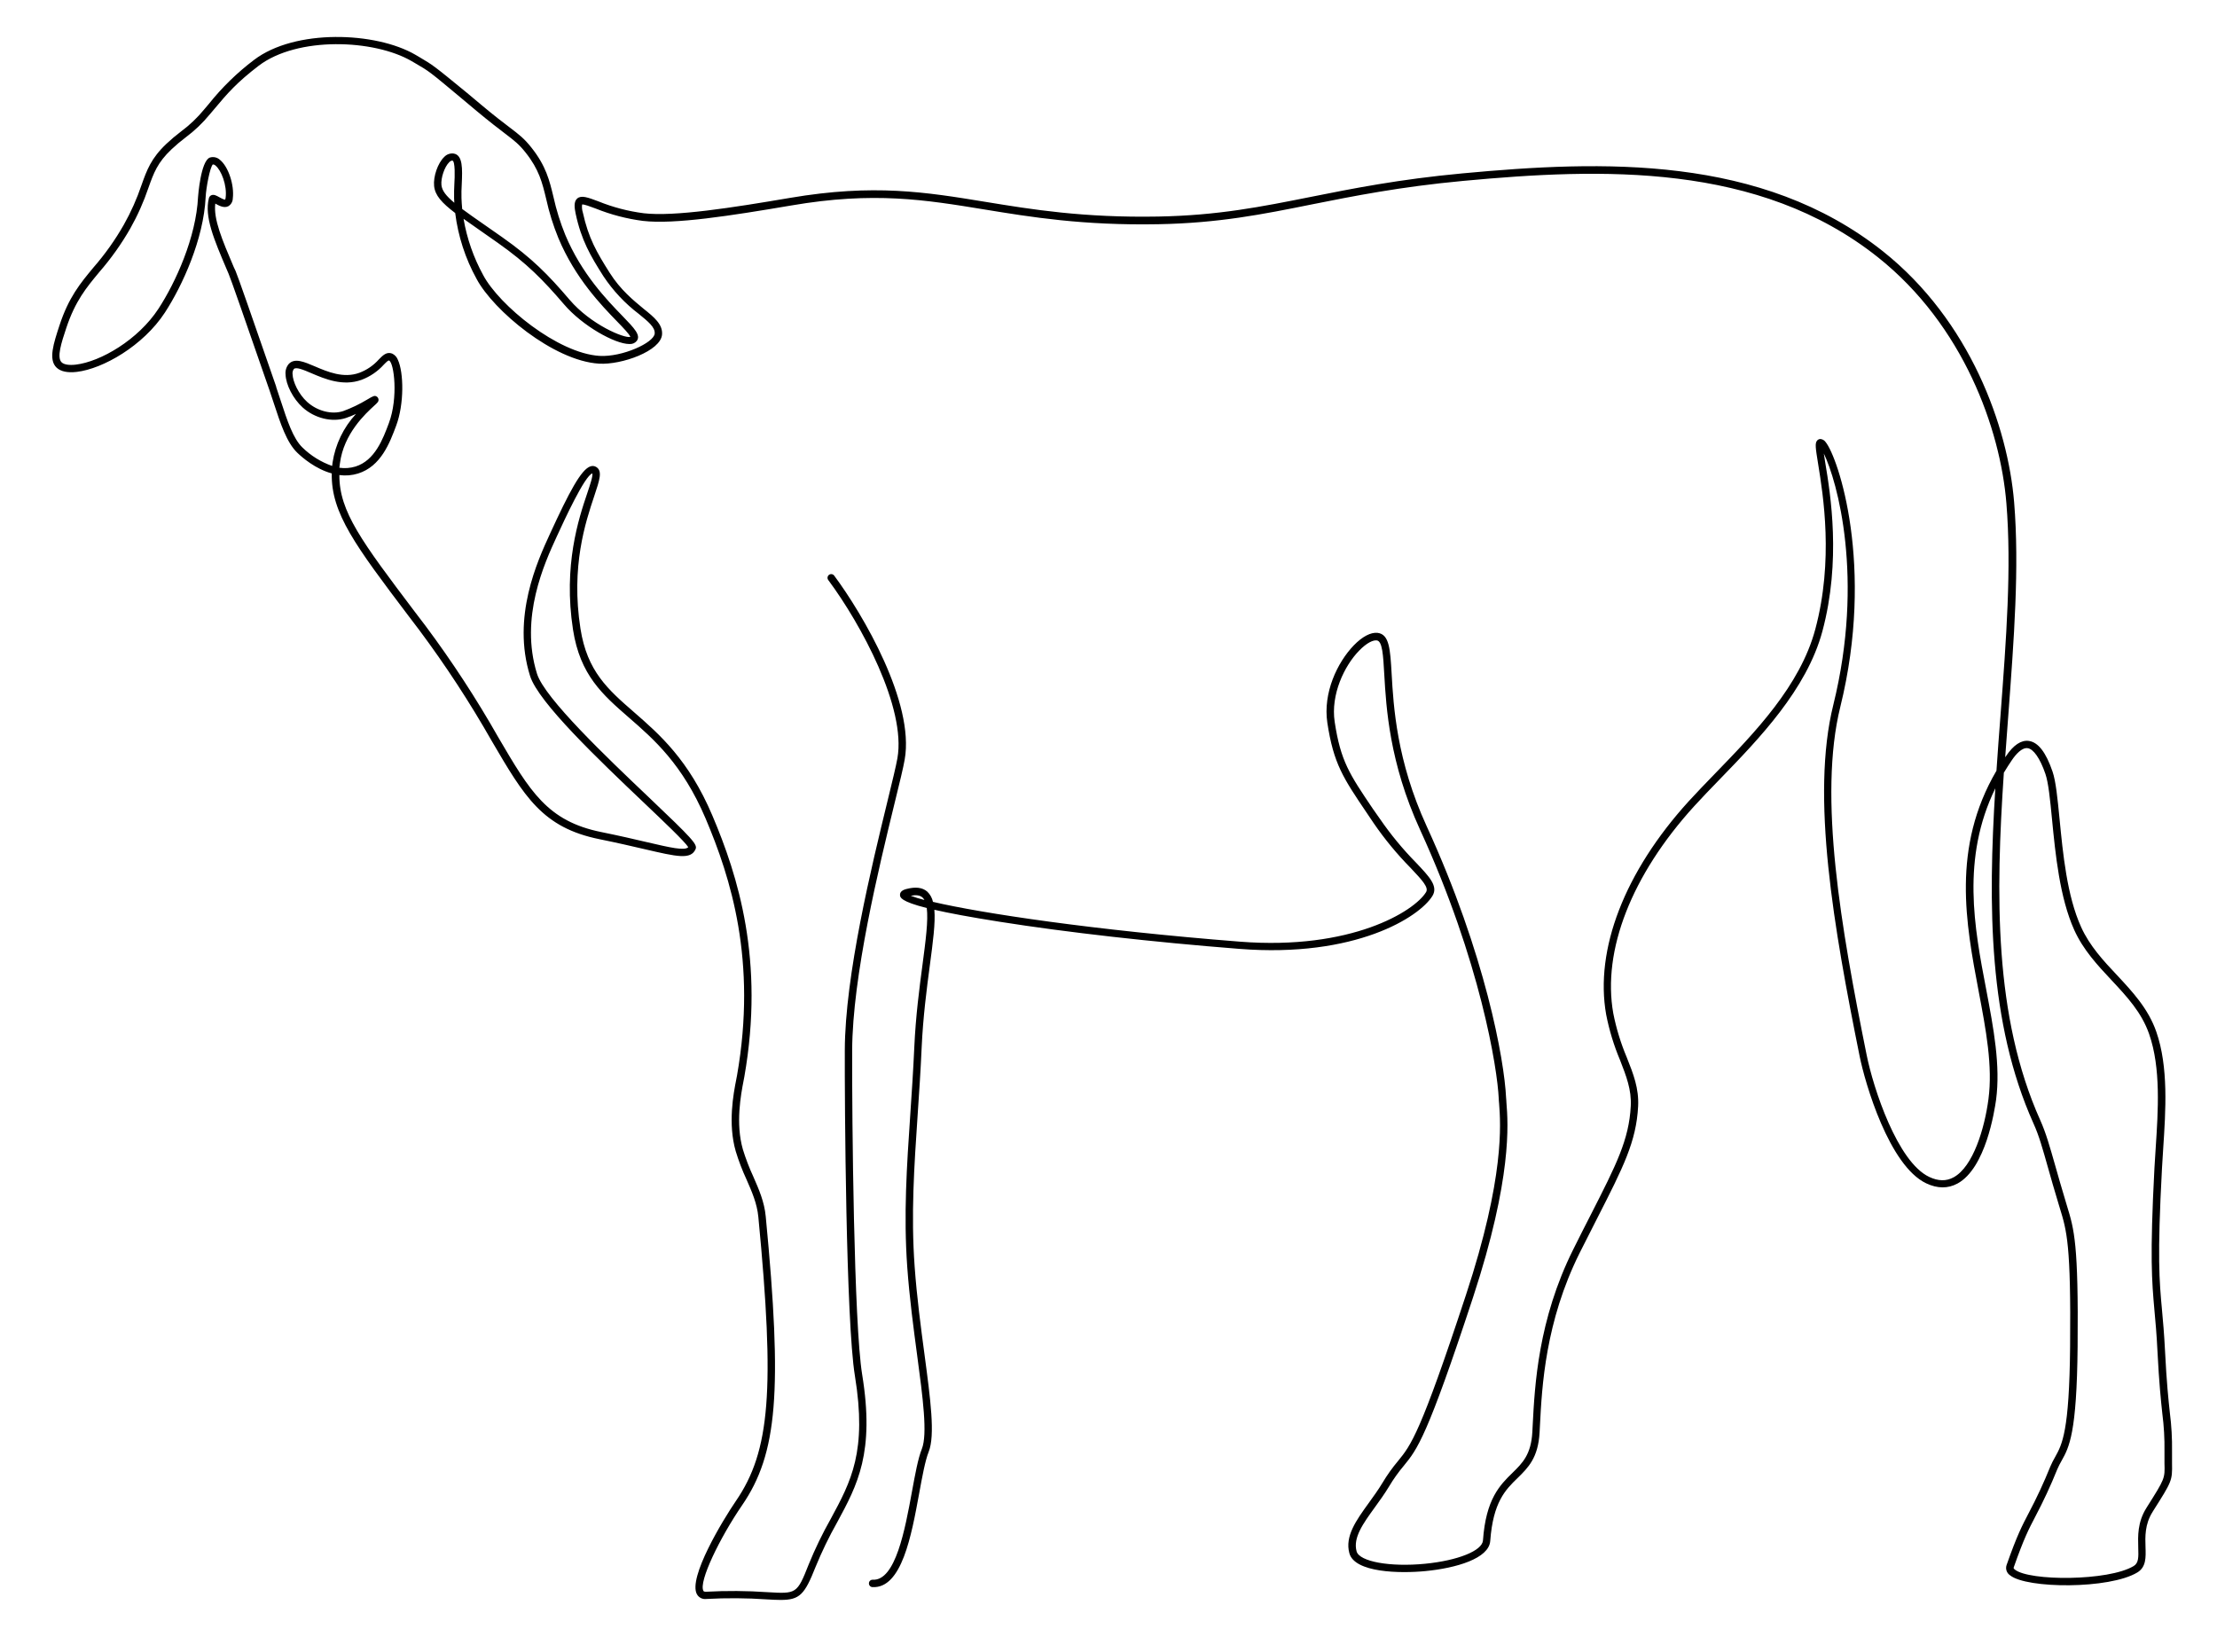
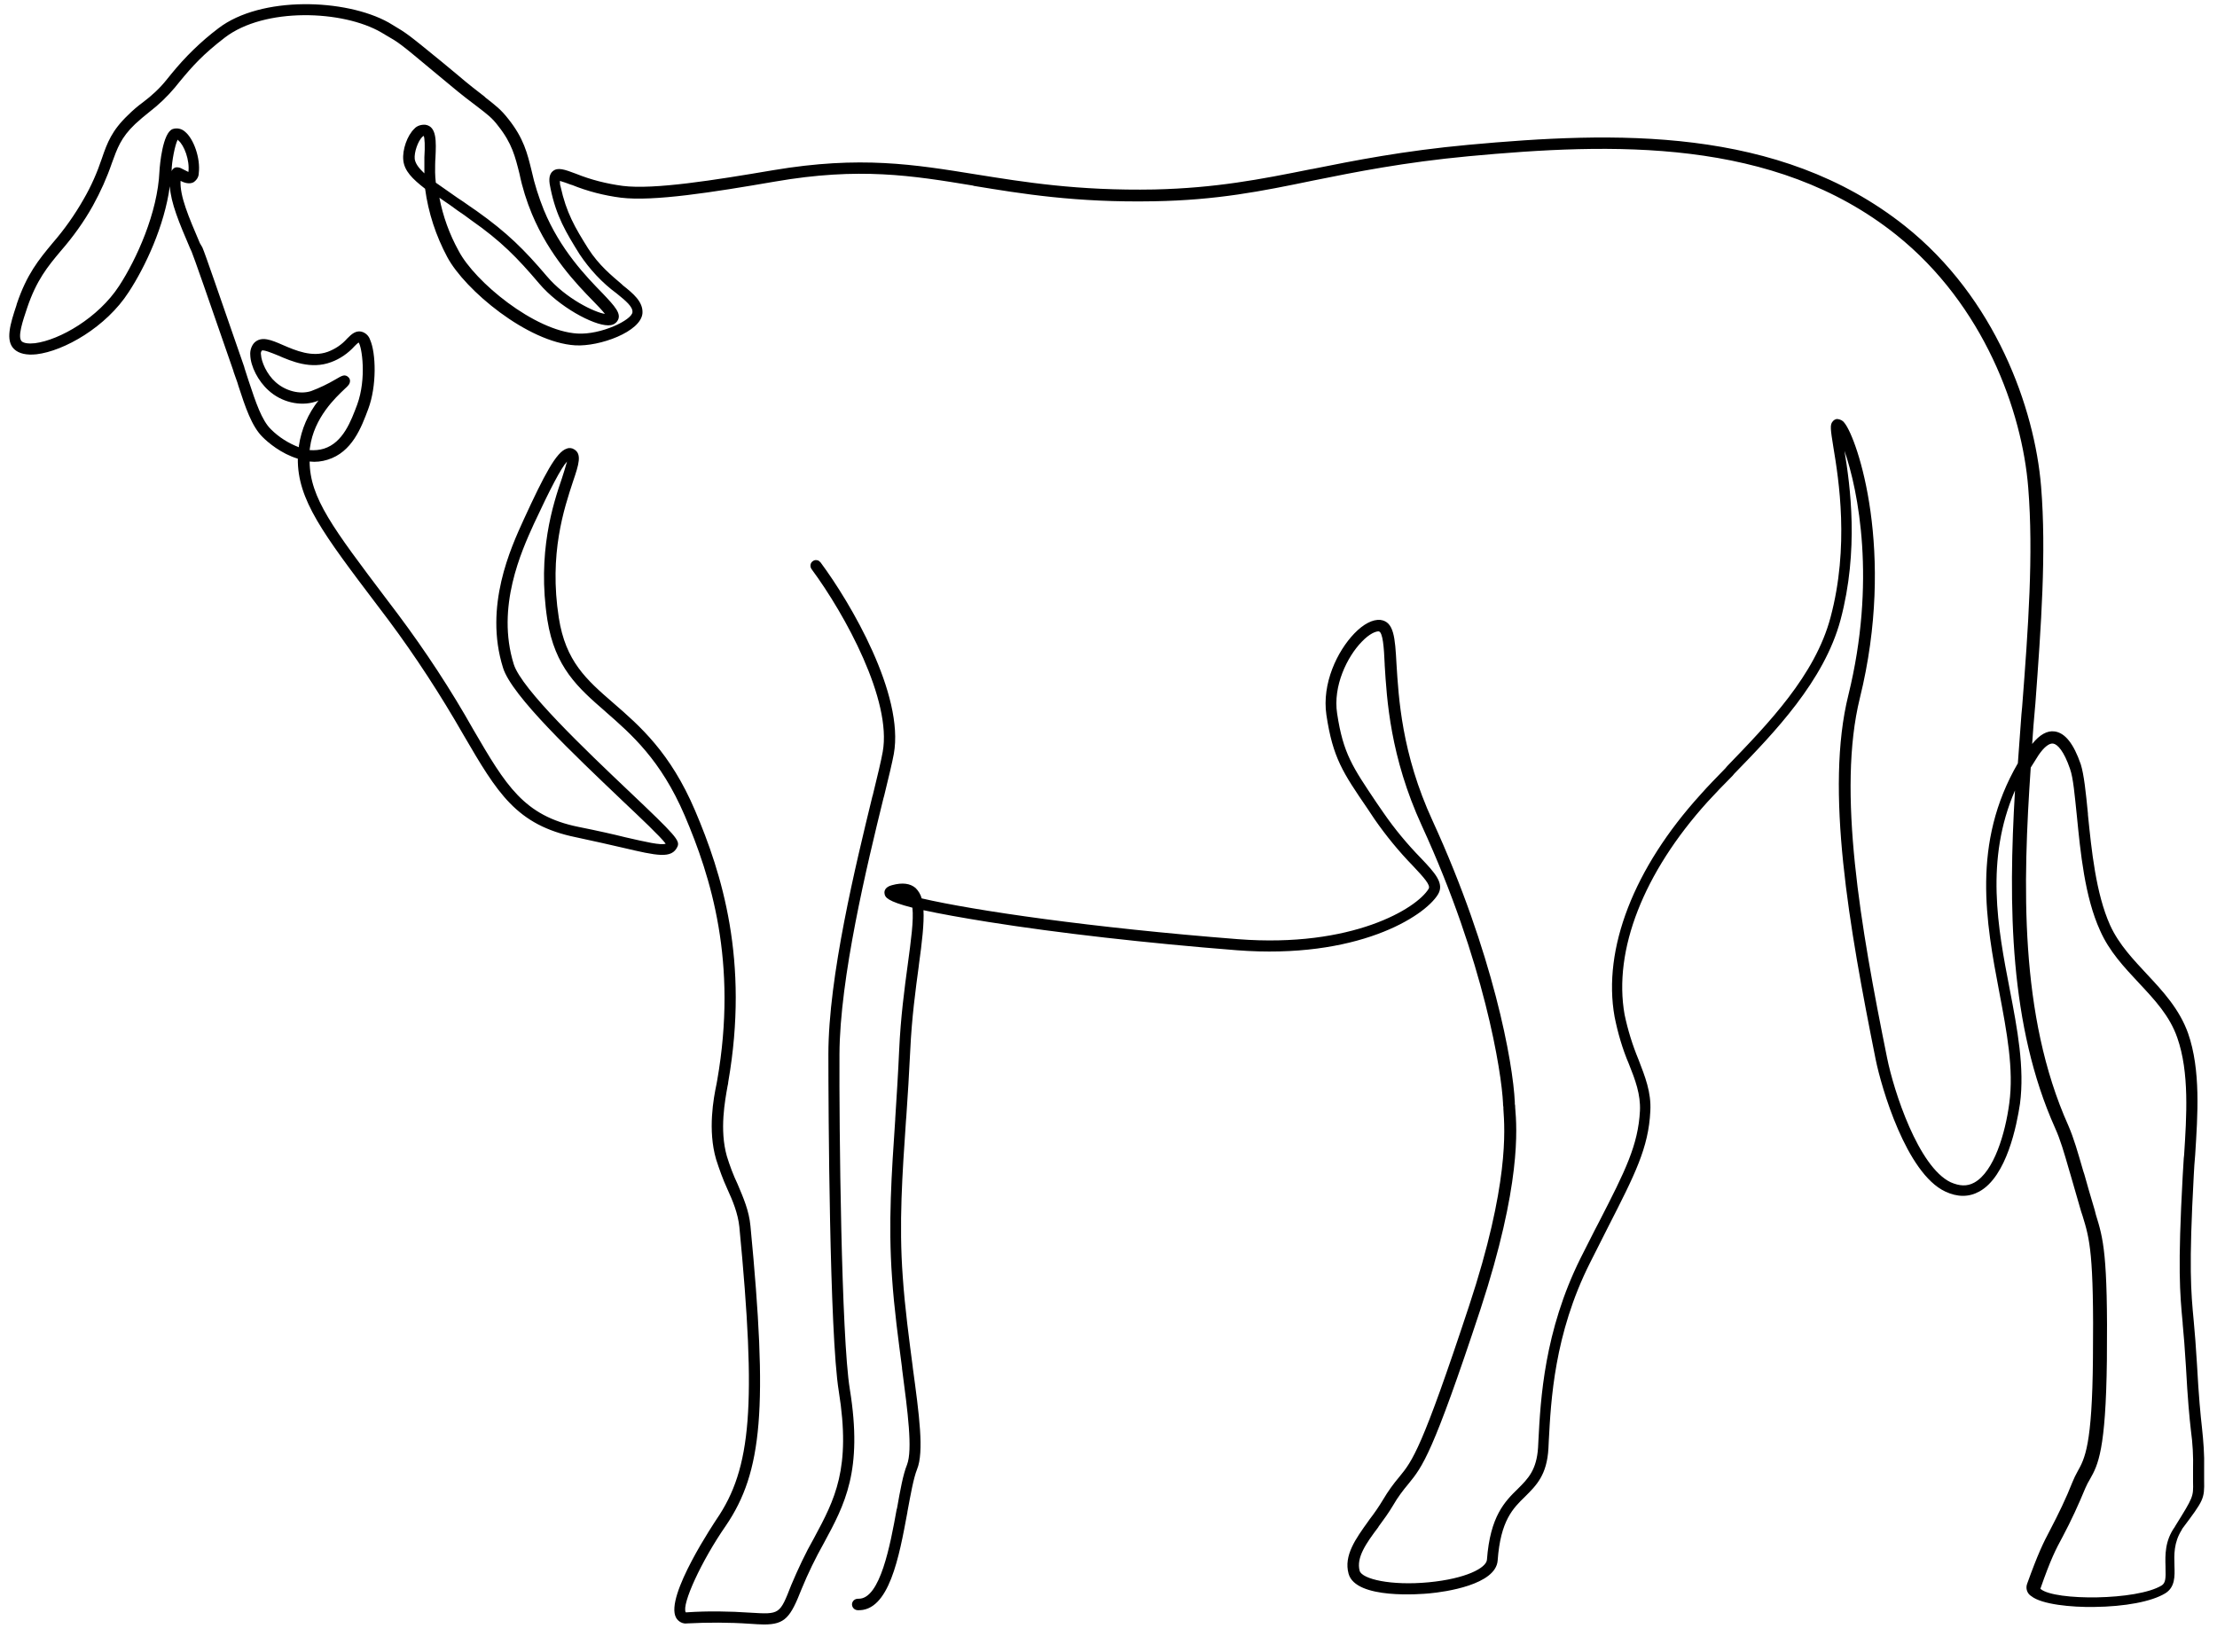
- <svg xmlns="http://www.w3.org/2000/svg" id="Layer_1" data-name="Layer 1" viewBox="0 0 779.99 581.09">
-   <path d="M764.17,514.85c0-1.12,0-2.46,0-4.15a96.15,96.15,0,0,0-.77-13.64c-.48-4.43-1.13-10.5-1.69-21.67-.31-6.2-.72-10.65-1.08-14.58-.94-10.22-1.68-18.3,0-49.68.12-2.25.27-4.6.43-7,.89-13.48,1.9-28.74-2.44-41.16-2.84-8.13-8.44-14.11-13.84-19.9-4.72-5-9.6-10.26-12.59-16.88-5-11-6.42-26-7.6-38.11-.72-7.35-1.29-13.16-2.46-16.6-2.33-6.81-5.06-10.34-8.36-10.79-2.66-.36-5.37,1.42-8,5.32l-.3.44c.34-4.87.71-9.74,1.08-14.59,2-26.87,3.95-52.25,2.07-75.12-2.2-26.67-15.46-63.87-46.11-88.28C619.66,54.4,563.66,56.42,514.54,61c-22.31,2.07-38.79,5.36-53.34,8.27-17.54,3.5-32.68,6.53-53.68,6.92-26.31.48-44.59-2.51-60.72-5.15-21.09-3.46-39.31-6.44-68.89-1.41-20.11,3.42-40.64,6.66-51.43,5.4a64.16,64.16,0,0,1-16-4.2c-3.7-1.38-5.93-2.22-7.39-1-1.28,1.11-1,3.23-.56,5.36,2,9.36,5.2,14.8,9.77,22a54.53,54.53,0,0,0,12.48,13.29c3.31,2.7,5.7,4.65,5.56,6.85-.21,3.27-11.47,8.36-19.41,7.89-14.73-.91-35.31-17.83-40.92-28.4a63.36,63.36,0,0,1-6.92-19.83c1.73,1.25,3.71,2.62,5.93,4.17,1.86,1.3,3.91,2.72,6.14,4.3,10.27,7.25,15.88,13,23.24,21.58,6.52,7.66,18,14,23,14h.18a2.94,2.94,0,0,0,2.43-1.07c1.53-2-.79-4.43-5-8.78-5.39-5.55-14.41-14.84-20.13-28.55a81.94,81.94,0,0,1-4.15-13.3c-1.41-5.88-2.63-10.95-7.77-17.42-2.51-3.17-4.25-4.5-7.72-7.14-2.23-1.7-5.28-4-9.84-7.83l-5-4.19C152.48,23,152.48,23,147.4,20l-1.25-.73c-14-8.14-42.37-9.15-56.75,1.79A88.81,88.81,0,0,0,73.48,36.56l-1.62,1.91a45.36,45.36,0,0,1-8.17,7.79,63,63,0,0,0-5.12,4.32c-5.43,5.13-6.9,9.26-8.77,14.5a81.37,81.37,0,0,1-6.24,14,92.48,92.48,0,0,1-10.65,15c-4.69,5.64-8.74,10.52-12,20.45-2,6.15-4,12-1,14.82,1.43,1.36,3.88,1.88,7.09,1.5,9.25-1.09,23.36-9.18,31-20.85,6.17-9.48,13.64-25.81,14.35-40.63.16-3.34,1.5-10.44,2.52-11.51a1.33,1.33,0,0,1,.93.38c2.06,1.64,4.12,7,3.59,11.28a2.38,2.38,0,0,1-.17.7c-.39.1-1.62-.58-2.15-.88-1-.57-1.86-1-2.71-.65a1.53,1.53,0,0,0-.87,1.06C71.87,76.24,75.22,84.12,79.86,95l.57,1.33c.91,2.15,5.37,15,14.25,40.61l.06.15c.56,1.64,1.1,3.29,1.64,4.92,2.3,7,4.48,13.69,8.21,17.28,1.71,1.65,6.35,5.7,12.13,7.28-.26,14,8.35,25.45,27,50.13l3.8,5a376,376,0,0,1,25.48,39c11.51,19.67,17.85,30.5,37.92,34.57,6.35,1.29,11.59,2.51,15.8,3.49,11.55,2.69,16.33,3.8,18,0,.71-1.65-1-3.54-16.54-18.32-14.55-13.83-36.54-34.73-39.25-43.39-6.17-19.76,2.66-38.94,6.9-48.16,2.72-5.92,9.87-21.47,12.56-22.33.28.85-.82,4.13-1.79,7-3,8.88-8.5,25.42-5,48,2.49,16,10.43,22.87,19.62,30.88,8.85,7.69,18.87,16.42,27,35.48,8.88,20.92,18.16,50.11,11.08,90.48-.07.38-.16.84-.26,1.36-1,5.06-3,15.59-.19,25.31a76.27,76.27,0,0,0,3.79,9.92c1.91,4.35,3.71,8.45,4.16,13.18,5.86,60.89,4.16,82.37-7.89,99.94-4.58,6.69-16.94,27.08-13.7,32.85a3.28,3.28,0,0,0,3.26,1.63,172.28,172.28,0,0,1,21.36.15c1.87.11,3.45.19,4.83.19,6.71,0,8.44-1.91,12.27-11.61a139.7,139.7,0,0,1,7.6-15.69c7.13-13.17,13.28-24.54,8.8-52-2.91-17.81-3.6-89.84-3.52-114.06.09-26.12,9.42-64.41,15-87.28,1.67-6.82,3-12.21,3.48-15.05,3.55-20-14.67-51.09-24.81-64.72a1.3,1.3,0,0,0-2.08,1.56c11.5,15.47,27.48,44.94,24.33,62.7-.49,2.77-1.79,8.12-3.44,14.89-5.6,23-15,61.47-15.07,87.9-.06,18,.39,95.12,3.55,114.48,4.34,26.62-1.33,37.11-8.51,50.38a139.89,139.89,0,0,0-7.74,16c-4.1,10.39-4.3,10.37-14.52,9.77a175.07,175.07,0,0,0-21.66-.15c-.66,0-.79-.18-.86-.3-1.79-3.19,5.84-18.8,13.59-30.11,12.47-18.18,14.26-40,8.33-101.66-.49-5.14-2.37-9.43-4.37-14a76.43,76.43,0,0,1-3.68-9.6c-2.61-9.12-.68-19.24.25-24.1.11-.54.2-1,.27-1.4,7.2-41-2.23-70.7-11.25-91.95-8.32-19.61-18.58-28.54-27.64-36.43s-16.42-14.29-18.76-29.31c-3.42-21.91,1.77-37.45,4.88-46.74,1.88-5.64,2.92-8.75.67-10.14a2.35,2.35,0,0,0-2-.23c-3.28,1-7.55,9.11-14.28,23.75-4.38,9.51-13.49,29.31-7,50,2.91,9.3,24.31,29.64,39.94,44.5,7.11,6.76,14.45,13.73,15.72,15.74-1.27,1.33-6.23.18-14.77-1.81-4.22-1-9.48-2.21-15.87-3.51-18.93-3.84-25.06-14.31-36.2-33.33a376.12,376.12,0,0,0-25.64-39.27l-3.81-5c-18.52-24.54-26.53-35.15-26.46-48a15.28,15.28,0,0,0,6.56-.54c8.07-2.51,11.17-10.81,13.43-16.86,2.84-7.59,2.66-18.67.61-23.12a4,4,0,0,0-2.06-2.24c-1.93-.71-3.25.64-4.65,2.07a17.33,17.33,0,0,1-6.84,4.7c-5.59,2.06-11.2-.34-15.72-2.27-3.78-1.61-7-3-9.09-.89a4.93,4.93,0,0,0-1.18,3.7c.12,3.7,2.65,8.59,6,11.64,4.23,3.83,10.33,5.33,15.18,3.75a33,33,0,0,0,3.6-1.45A32.46,32.46,0,0,0,117,162.75c-.05.4-.1.79-.14,1.19a28.35,28.35,0,0,1-10.47-6.5c-3.27-3.15-5.35-9.5-7.55-16.22-.54-1.64-1.08-3.31-1.66-5l0-.15c-8.9-25.66-13.37-38.55-14.32-40.78L82.25,94c-4.12-9.69-7.18-16.88-6.51-22.37h0c1.3.72,3.07,1.7,4.58.93a3.23,3.23,0,0,0,1.58-2.71c.6-4.76-1.57-11.26-4.55-13.64a3.62,3.62,0,0,0-3.52-.77c-3.23,1.18-4.14,13.69-4.15,13.82C69,83.57,61.77,99.39,55.77,108.6c-7.18,11-20.43,18.67-29.08,19.69-2.35.28-4.17,0-5-.8-1.81-1.72-.06-7,1.64-12.12,3.15-9.47,7.06-14.17,11.58-19.61A96,96,0,0,0,45.83,80.4,84.12,84.12,0,0,0,52.25,66c1.82-5.1,3.13-8.78,8.11-13.48a59.7,59.7,0,0,1,4.92-4.15,48.3,48.3,0,0,0,8.56-8.17l1.62-1.91C80,32.85,83.35,29,91,23.14c13.61-10.36,40.59-9.35,53.86-1.61l1.25.73c4.89,2.83,4.89,2.83,16.58,12.6l5,4.19c4.61,3.84,7.69,6.19,9.94,7.9,3.39,2.59,4.94,3.77,7.26,6.69,4.78,6,5.88,10.6,7.28,16.4a82.6,82.6,0,0,0,4.27,13.7c5.92,14.16,15.15,23.68,20.66,29.36,2.05,2.11,4.34,4.48,4.68,5.43-2.15.6-13.91-4.3-21.42-13.1s-13.21-14.61-23.71-22c-2.24-1.58-4.29-3-6.15-4.3-3.15-2.19-5.76-4-7.89-5.6-.13-1.4-.21-2.69-.25-3.84-.05-1.53,0-3.32.1-5,.22-5.22.44-10.15-2.86-10.67a3.86,3.86,0,0,0-3.33,1.22c-2.24,2.13-3.89,6.9-3.54,10.22s2.67,5.87,7.42,9.5a64.57,64.57,0,0,0,7.55,23.22c5.87,11,27,28.79,43.06,29.77,7.87.48,21.79-4.43,22.17-10.32.22-3.53-2.75-6-6.51-9-3.61-3-8.1-6.61-11.93-12.66-4.56-7.21-7.47-12.23-9.43-21.19a6.47,6.47,0,0,1-.26-2.83c.66-.12,2.83.7,4.76,1.42a67.79,67.79,0,0,0,16.62,4.35c11.13,1.3,31-1.83,52.17-5.42,29.15-5,47.17-2,68,1.4,16.24,2.66,34.65,5.68,61.18,5.19,21.24-.4,36.49-3.44,54.15-7,14.48-2.89,30.9-6.17,53.07-8.24,48.62-4.52,104-6.55,146,26.91,30,23.89,43,60.32,45.14,86.46,1.86,22.66-.05,47.94-2.07,74.7-.49,6.46-1,13-1.42,19.45-15.84,27.06-10.77,53.8-6.27,77.57,2.57,13.55,5,26.35,3.45,38-1.37,10.35-5.4,23.76-12.25,27.49-2.6,1.42-5.41,1.37-8.6-.14-11.17-5.29-19.65-31.18-22-42.89-9-44.61-17.09-90.82-9.27-122.49,12.22-49.51-.77-87.87-5.19-93.2a2.43,2.43,0,0,0-1.87-1.05,1.56,1.56,0,0,0-1.13.59c-.75.94-.54,2.47.39,8.2,1.78,11,5.5,33.91-1,58.15-5.33,19.91-21.28,36.35-35.34,50.85-3.29,3.4-6.4,6.6-9.21,9.69C571.6,306.7,561,334.06,565.09,357a81.37,81.37,0,0,0,4.88,16c2.18,5.59,4.07,10.43,3.77,16.15-.61,11.86-5.09,20.63-14,38.12-1.88,3.7-4,7.78-6.25,12.36-12.36,24.78-13.54,47.92-14.25,61.75l-.13,2.49c-.44,7.93-3.48,10.91-7,14.35-4.38,4.29-9.34,9.15-10.37,23.78-.26,3.62-8.83,7.07-20.37,8.2-12.3,1.21-23.11-.75-24.09-4.36-1.31-4.8,2.25-9.72,6.37-15.42,1.7-2.35,3.46-4.77,5.05-7.41a54.91,54.91,0,0,1,5.22-7.33c4.72-5.77,8.13-9.93,24.34-59.24C532.05,414.45,530.59,395.26,530,388c0-.68-.1-1.25-.12-1.73-.63-13.34-7.28-50.48-27.95-95.58-10.57-23.07-11.67-42.19-12.32-53.61-.5-8.68-.8-13.92-4.95-14.41-2.37-.27-5.37,1.3-8.4,4.43-5.76,6-10.86,16.67-9.27,27.21,2.18,14.39,5.59,19.45,13.85,31.67l2.44,3.63a116,116,0,0,0,13,15.76c4.25,4.49,6.42,6.9,5.44,8.52-4.11,6.75-26.3,20.5-65.48,17.43-51.6-4.05-90.92-10-108-14a7,7,0,0,0-2-3.6c-1.7-1.49-4.14-1.79-7.46-.9-1.88.5-2.2,1.46-2.13,2.18s.19,2.16,9.41,4.48c.56,4.34-.39,11.5-1.5,19.91-1.07,8.06-2.4,18.1-2.89,29.07-.37,8.21-.9,16.06-1.41,23.64-1.23,18.13-2.39,35.26-1.07,53.71.78,10.86,2.22,21.58,3.48,31,2,14.93,3.72,27.81,1.65,33-1.34,3.35-2.33,8.8-3.49,15.1-2.42,13.22-5.75,31.32-13.76,30.91a1.27,1.27,0,0,0-1.36,1.23,1.3,1.3,0,0,0,1.23,1.37c10.33.54,13.71-18.08,16.45-33,1.08-5.91,2.1-11.49,3.34-14.61,2.32-5.84.64-18.41-1.48-34.32-1.26-9.43-2.69-20.11-3.46-30.89-1.32-18.27-.16-35.3,1.06-53.34.51-7.6,1.05-15.47,1.41-23.7.49-10.86,1.81-20.84,2.87-28.85,1.11-8.35,2-15,1.6-19.61,5.14,1.17,12.46,2.56,22.93,4.21,23.72,3.75,53.7,7.14,84.41,9.55,40.8,3.2,63.36-11.19,67.91-18.66,2.06-3.4-1.06-6.69-5.78-11.67a114.1,114.1,0,0,1-12.71-15.42L483,284.57c-8.25-12.22-11.34-16.8-13.43-30.6-1.45-9.61,3.42-19.71,8.56-25,2.82-2.9,5-3.8,6.24-3.65,2,.23,2.26,5.15,2.65,12,.67,11.6,1.78,31,12.56,54.55,21.26,46.39,27.22,84,27.71,94.62,0,.5.07,1.09.13,1.79.53,7.09,2,25.9-11.66,67.33-16.06,48.84-19.34,52.85-23.88,58.41a57.43,57.43,0,0,0-5.44,7.63c-1.53,2.54-3.26,4.92-4.92,7.22-4.33,6-8.42,11.63-6.78,17.63,1.86,6.85,17.76,7.17,26.85,6.27,10.69-1.05,22.27-4.39,22.71-10.6,1-13.65,5.35-18,9.6-22.11,3.74-3.67,7.27-7.13,7.76-16.06l.13-2.51c.7-13.62,1.87-36.43,14-60.72,2.29-4.57,4.36-8.65,6.25-12.34,9.08-17.81,13.64-26.76,14.29-39.17.32-6.28-1.66-11.35-4-17.23a79.31,79.31,0,0,1-4.74-15.48c-3.94-22.09,6.42-48.65,28.43-72.86,2.78-3.06,5.88-6.25,9.15-9.63,13.58-14,30.48-31.42,36-52,6.63-24.78,2.86-48.05,1-59.23-.18-1.12-.36-2.26-.51-3.26C646.33,169.14,656,203.41,645,248c-8,32.19.22,78.72,9.26,123.62,1.94,9.65,10.41,38.56,23.43,44.73,3.94,1.87,7.63,1.89,11,.07,9.93-5.4,13-25.46,13.57-29.43,1.6-12.09-.86-25.09-3.47-38.85C694.6,326.35,690,302,702,277.36c-2.57,41.23-2.48,82.42,13.39,117.84,2,4.37,3.24,8.92,5.19,15.8,1,3.57,2.16,7.62,3.69,12.67l.43,1.42c2.46,8,3.94,12.89,3.61,48.66-.27,29.91-2.81,34.47-5.26,38.87a30.67,30.67,0,0,0-1.71,3.4,173.78,173.78,0,0,1-7.64,16.43c-2.27,4.34-4.07,7.76-7.74,18.21a3.11,3.11,0,0,0,1.22,3.6c5.85,4.76,35,4.92,44.78-1,3.13-1.89,3-5.31,2.88-8.92s-.29-8,2.5-12.41l.15-.25C764.15,521.16,764.28,521,764.17,514.85ZM119.59,163.07c1.32-10.54,9.11-17.61,12-20.27,1.23-1.11,1.64-1.48,1.58-2.24a1.36,1.36,0,0,0-.58-1c-.78-.52-1.28-.24-3.36,1a49.59,49.59,0,0,1-8.51,4.09c-4,1.3-9.06,0-12.63-3.21-3.12-2.83-5.08-7.2-5.16-9.79a2.53,2.53,0,0,1,.45-1.81c.8-.83,3.42.29,6.2,1.48,4.68,2,11.08,4.72,17.64,2.31a20,20,0,0,0,7.8-5.32c1.05-1.07,1.57-1.57,1.89-1.45,1.72.83,3.27,13-.09,22-2.07,5.55-4.91,13.16-11.76,15.29a13,13,0,0,1-5.67.42C119.47,164,119.52,163.56,119.59,163.07Zm40.27-98.56c-.08,1.77-.15,3.61-.1,5.24,0,.51.05,1,.08,1.59-2.88-2.39-4.32-4.24-4.53-6.22-.26-2.5,1.1-6.49,2.75-8.06a1.76,1.76,0,0,1,1-.56h.09C160.2,56.67,160,62.37,159.86,64.51ZM320.42,315.17c1.89-.37,3.24-.18,4.09.57a3.49,3.49,0,0,1,.72.91A40.59,40.59,0,0,1,320.42,315.17ZM755.33,530.28l-.15.24c-3.22,5.11-3,10-2.9,13.89.13,3.62.12,5.55-1.62,6.6-8.8,5.32-36.73,5.35-41.8,1.23-.51-.41-.44-.6-.4-.72,3.6-10.27,5.36-13.62,7.58-17.86A177.26,177.26,0,0,0,723.78,517a28.52,28.52,0,0,1,1.58-3.13c2.61-4.69,5.31-9.54,5.59-40.11.33-36.17-1.19-41.17-3.73-49.45l-.42-1.41c-1.52-5-2.67-9.07-3.68-12.63-2-7-3.29-11.61-5.32-16.15-16.35-36.48-15.68-79.47-12.8-122.25q1.32-2.2,2.83-4.43c1.41-2.07,3.52-4.47,5.54-4.2s4.35,3.5,6.25,9.05c1.08,3.16,1.66,9.11,2.33,16,1.2,12.26,2.69,27.53,7.82,38.93,3.16,7,8.19,12.39,13.06,17.59,5.46,5.84,10.62,11.36,13.28,19,4.17,11.91,3.18,26.9,2.31,40.12-.16,2.43-.32,4.79-.44,7.06-1.65,31.56-.91,39.72,0,50.05.36,3.9.77,8.32,1.07,14.47.57,11.24,1.22,17.36,1.7,21.82a92.27,92.27,0,0,1,.76,13.33c0,1.72,0,3.08,0,4.22C761.67,520.23,761.67,520.23,755.33,530.28Z" />
+ <svg xmlns="http://www.w3.org/2000/svg" version="1.1" id="Layer_1" x="0px" y="0px" viewBox="0 0 620.1 462" style="enable-background:new 0 0 620.1 462;" xml:space="preserve">
+   <path d="M616.5,414.1v-3.4c0.1-3.8-0.2-7.6-0.6-11.3c-0.4-3.6-0.9-8.5-1.4-17.8c-0.3-5.1-0.6-8.7-0.9-12c-0.8-8.4-1.4-15,0-40.8  c0.1-1.8,0.2-3.8,0.4-5.8c0.7-11.1,1.6-23.7-2-34c-2.4-6.7-7-11.7-11.5-16.5c-3.6-3.9-7.8-8.2-10.3-13.7c-4-8.9-5.2-21.1-6.2-30.9  l0-0.3c-0.6-6.1-1.1-10.9-2-13.8c-2-5.8-4.4-8.8-7.3-9.2c-2.1-0.3-4.2,0.9-6.3,3.5c0.2-3.4,0.5-6.8,0.8-10.2l0.1-1.1  c1.6-21.7,3.1-42.2,1.6-60.7c-1.8-22-12.8-52.8-38.1-72.9c-35.4-28.1-81.5-26.4-122-22.7c-18.4,1.7-31.9,4.4-43.9,6.8l-0.1,0  c-14.4,2.9-26.8,5.3-43.9,5.7c-21.6,0.4-36.6-2.1-49.8-4.2c-17.4-2.8-32.4-5.3-56.8-1.2c-16.5,2.8-33.4,5.5-42.1,4.4  c-4.5-0.6-8.9-1.7-13.1-3.4c-3.2-1.2-5.1-1.9-6.5-0.7c-1.3,1.1-1,3.1-0.6,4.9c1.6,7.7,4.3,12.2,8.1,18.3c2.8,4.2,6.3,8,10.4,11  c2.6,2.1,4.5,3.7,4.4,5.2c-0.1,2.2-8.8,6.4-15.4,6c-12-0.7-28.7-14.5-33.2-23.1c-2.6-4.7-4.4-9.7-5.4-14.9c0.9,0.6,1.8,1.3,2.9,2  l2.2,1.6c1.2,0.8,2.5,1.7,3.8,2.7c8.3,5.8,12.9,10.5,19,17.7c5.5,6.5,15.1,11.7,19.3,11.7l0.1,0c0.9,0,1.8-0.3,2.4-1.1  c1.5-2-0.6-4.2-4.1-7.9c-4.4-4.5-11.8-12.1-16.4-23.3c-1.4-3.5-2.6-7.2-3.4-10.9c-1.2-4.9-2.2-9.1-6.5-14.5c-2.1-2.7-3.6-3.8-6.4-6  l-0.3-0.3c-1.8-1.4-4.2-3.2-7.7-6.2l-4.1-3.4c-9.8-8-9.8-8-14-10.5l-1-0.6C96.7-0.4,73-1.2,61.1,7.9c-4.9,3.7-9.3,8-13.2,12.8  l-1.3,1.6c-1.9,2.4-4.2,4.5-6.6,6.3c-1.5,1.1-2.9,2.3-4.2,3.6c-4.5,4.3-5.8,7.7-7.3,12.1c-1.3,3.9-3,7.8-5.1,11.4  c-2.5,4.4-5.4,8.5-8.7,12.3c-3.9,4.7-7.2,8.7-10,17l-0.1,0.4c-1.7,5.1-3.2,9.9-0.6,12.3c1.3,1.2,3.4,1.7,6.2,1.4  c7.7-0.9,19.5-7.6,25.8-17.4c4.6-7,10-18.5,11.5-29.6c0.3,4.7,2.6,10.2,5.6,17.2l0.5,1.1c0.7,1.7,4.3,12,11.7,33.4l0,0.1  c0.4,1,0.7,2.1,1.1,3.1l0.3,1c1.9,5.8,3.7,11.3,6.8,14.3c1.4,1.4,5.1,4.6,9.8,6c-0.1,11.5,7,20.9,22.3,41.1l3.1,4.1  c7.6,10.2,14.6,21,20.9,32c9.5,16.3,14.8,25.3,31.5,28.7c5.2,1.1,9.5,2.1,13,2.9c9.8,2.3,13.8,3.2,15.4-0.3c0.7-1.7-0.4-3-13.7-15.6  c-11.9-11.3-29.9-28.4-32.1-35.4c-5-16,2.2-31.7,5.6-39.2c4.6-9.9,7.7-15.8,9.3-17.5c-0.3,1.2-1,3.3-1.4,4.6  c-2.5,7.3-7,20.9-4.1,39.7c2.1,13.3,8.6,19,16.2,25.6l0.1,0.1c7.2,6.3,15.4,13.4,22.1,29c7.3,17.1,14.9,41,9.1,74.1l-0.2,1.1  c-0.8,3.8-2.5,12.8-0.1,21c0.9,2.8,1.9,5.6,3.1,8.2c1.6,3.5,3,6.9,3.4,10.7c4.8,49.9,3.4,67.5-6.4,81.8  c-0.1,0.2-14.6,21.6-11.3,27.5c0.6,1.1,1.9,1.8,3.1,1.6c5.8-0.3,11.7-0.3,17.5,0.1c1.6,0.1,2.9,0.2,4,0.2c5.9,0,7.4-2,10.5-9.9  c1.8-4.4,3.9-8.7,6.2-12.8c5.9-10.9,11-20.3,7.3-43.1c-2.4-14.6-3-73.8-2.9-93.7c0.1-21.4,7.7-52.9,12.3-71.6l0.2-0.7  c1.3-5.3,2.3-9.5,2.7-11.7c3-16.6-12.1-42.3-20.5-53.6c-0.3-0.3-0.6-0.6-1-0.6c-0.4-0.1-0.8,0-1.2,0.3c-0.7,0.5-0.8,1.5-0.3,2.2  c9.4,12.7,22.5,36.7,19.9,51.1c-0.4,2.3-1.5,6.9-2.8,12.2l-0.1,0.3c-4.6,18.9-12.3,50.4-12.3,72.1c0,14.8,0.3,78.2,2.9,94.2  c3.5,21.7-1.1,30.3-6.9,41.1c-2.4,4.2-4.5,8.7-6.4,13.2c-3.2,8.2-3.2,8.2-11.4,7.7c-5.9-0.4-11.9-0.5-17.8-0.1c-0.2,0-0.3,0-0.3,0  c-1.2-2.2,4.4-14.4,11.2-24.2c10.3-15.1,11.8-33.1,6.9-83.9c-0.4-4.3-2-7.9-3.6-11.7c-1.2-2.5-2.2-5.2-3-7.8  c-2.1-7.4-0.5-15.6,0.2-19.6c0.1-0.5,0.2-0.8,0.2-1.2c5.9-33.9-1.8-58.3-9.3-75.9c-6.9-16.2-15.4-23.6-22.9-30.1  c-7.5-6.5-13.3-11.6-15.2-23.8c-2.8-17.9,1.5-30.6,4-38.2c1.6-4.7,2.5-7.6,0.3-8.9c-0.6-0.4-1.4-0.5-2.1-0.2  c-2.9,0.9-6.3,7.4-12,19.8c-3.6,7.9-11.2,24.3-5.8,41.5c2.4,7.8,20.1,24.5,33,36.8l0.2,0.2c5.3,5,10.8,10.2,12.3,12.2  c-1.4,0.5-5.6-0.5-11.3-1.8c-3.2-0.8-7.6-1.8-13.1-2.9c-15.3-3.1-20.3-11.6-29.4-27.2c-6.3-11.2-13.4-22-21.1-32.3l-3.1-4.1  c-15.1-20-21.5-28.4-21.6-38.6c1.7,0.2,3.4,0,5-0.5c6.9-2.1,9.5-9.1,11.4-14.2c2.4-6.4,2.2-15.6,0.5-19.4c-0.3-0.9-1-1.7-2-2.1  c-1.9-0.7-3.2,0.6-4.4,1.8c-1.5,1.7-3.3,2.9-5.4,3.7c-4.4,1.6-8.9-0.3-12.6-1.9c-3.2-1.4-6-2.6-8-0.6c-0.8,0.9-1.2,2.2-1.1,3.4  c0.1,3.2,2.2,7.3,5.1,9.9c3.6,3.3,8.8,4.5,13,3.2c0.3-0.1,0.7-0.2,1-0.4c-2.9,3.7-4.8,8-5.5,12.7l0,0.1c0,0.1,0,0.2,0,0.3  c-2.9-1.1-5.6-2.8-7.8-5c-2.6-2.5-4.3-7.7-6.1-13.1l-0.3-0.9c-0.3-1-0.7-2.1-1-3.1l-0.1-0.4c-7.3-21-10.9-31.6-11.7-33.4L55.9,68  c-3.2-7.5-5.6-13.1-5.4-17.4c1,0.5,2.4,1,3.6,0.4c0.9-0.6,1.5-1.5,1.5-2.6c0.5-4.1-1.4-9.6-3.9-11.6c-0.9-0.8-2.2-1.1-3.4-0.7  c-2.8,1-3.6,10-3.7,11.8C44.1,59.5,38.2,72.5,33.3,80c-5.8,8.9-16.6,15.1-23.5,16c-1.8,0.2-3.1,0-3.7-0.5c-1.3-1.2,0.3-5.8,1.5-9.4  c2.6-7.7,5.7-11.5,9.4-15.9c3.4-3.9,6.5-8.2,9-12.7c2.1-3.8,3.9-7.8,5.3-11.9c1.5-4.1,2.5-7.1,6.5-10.9c1.3-1.2,2.6-2.3,4-3.4  c2.6-2,5-4.3,7.1-6.8l1.3-1.6c3.8-4.6,6.6-7.7,12.7-12.4C74,2,95.9,2.8,106.7,9.1l1,0.6c4,2.3,4,2.3,13.6,10.3l4.1,3.4  c3.9,3.3,6.5,5.2,8.2,6.5c2.7,2.1,4,3,5.8,5.4c3.8,4.8,4.7,8.5,5.9,13.3c0.8,3.9,2,7.7,3.5,11.3c4.9,11.7,12.5,19.6,17.1,24.3  c1.1,1.1,2.6,2.7,3.3,3.6c-2.8-0.4-10.9-4.2-16.3-10.6c-6.2-7.3-11-12.1-19.6-18.2c-1.3-0.9-2.5-1.7-3.6-2.5l-1.8-1.2  c-2.3-1.6-4.3-3-6-4.2c-0.1-1-0.2-2-0.2-2.9c0-1.4,0-3,0.1-4.1c0.2-4.5,0.4-8.7-2.8-9.2c-1.2-0.1-2.4,0.3-3.1,1.1  c-2,1.9-3.4,5.9-3.1,8.8c0.3,3,2.5,5.2,6.1,8c0.9,6.7,3,13.1,6.2,19.1c4.9,9.2,22.5,23.9,35.8,24.7c6.8,0.4,18.4-3.8,18.8-9  c0.2-3.2-2.6-5.5-5.5-7.8l-0.3-0.3c-2.8-2.4-6.4-5.3-9.4-10c-3.7-5.9-6.1-10-7.7-17.3c-0.2-0.5-0.2-1.1-0.2-1.6  c0.7,0.2,2.2,0.7,3.2,1.1l0.1,0c4.4,1.8,9.1,3,13.8,3.6c9.1,1.1,25.6-1.5,43-4.5c23.7-4.1,38.4-1.7,55.4,1.1l0.3,0.1  c13.4,2.2,28.5,4.7,50.3,4.3c17.7-0.3,30.1-2.8,44.6-5.8c11.9-2.4,25.4-5.1,43.5-6.8c39.9-3.7,85.3-5.4,119.6,22  c24.5,19.6,35.2,49.3,36.9,70.7c1.5,18.6,0,39.3-1.7,61.3l-0.2,2.1c-0.3,4.5-0.7,9.2-1,13.7c-13,22.4-8.9,44.5-5.2,64  c2.1,11.1,4.1,21.6,2.8,31.1c-1.1,8.4-4.3,19.2-9.8,22.2c-2,1.1-4.1,1-6.6-0.1c-9-4.3-15.9-25.4-17.8-34.9  c-7.4-36.6-14-74.5-7.6-100.5c10.1-40.9-0.7-72.6-4.3-77c-0.4-0.6-1.1-1-2-1.1c-0.5,0-1,0.3-1.3,0.7c-0.8,0.9-0.6,2.2,0.2,7.2  c1.5,9,4.5,27.8-0.8,47.6c-4.3,16.2-17.4,29.7-28.9,41.6l-0.5,0.6c-2.5,2.6-4.9,5-7,7.4c-18.6,20.5-27.4,43.1-24,62.1  c0.9,4.5,2.2,9,4,13.2c1.8,4.5,3.3,8.5,3.1,13.1c-0.5,9.6-4.1,16.8-11.4,31l-1.3,2.5c-1.2,2.4-2.5,4.9-3.9,7.7  c-10.2,20.5-11.2,39.5-11.8,51l-0.1,2c-0.4,6.3-2.8,8.7-5.6,11.5c-3.7,3.6-7.8,7.7-8.7,19.9c-0.2,2.3-5.9,5.3-16.3,6.3  c-10.6,1-18.6-0.9-19.3-3.2c-1-3.7,1.8-7.7,5.2-12.2l0.1-0.2c1.4-1.9,2.8-3.8,4.1-6c1.2-2.1,2.7-4.1,4.3-6  c3.9-4.8,6.7-8.2,20.1-48.8c11.4-34.8,10.2-50.5,9.7-56.4c0-0.4,0-0.7-0.1-1c0-0.2,0-0.3,0-0.5c-0.5-11-6-41.6-23-78.7  c-8.7-18.9-9.5-34.5-10.1-43.9c-0.4-7.4-0.7-11.8-4.5-12.3c-2.1-0.2-4.7,1.1-7.3,3.8c-4.8,5-9.1,14-7.8,22.8  c1.8,12,4.6,16.1,11.5,26.2l2,3c3.2,4.6,6.8,9,10.7,13c3.1,3.3,5,5.4,4.4,6.4c-3.3,5.5-21.4,16.6-53.4,14.1  c-40.9-3.2-73.7-8-88.4-11.4c-0.3-1.1-0.9-2.1-1.7-2.9c-1.5-1.3-3.7-1.6-6.6-0.8c-2,0.5-2.2,1.7-2.1,2.3c0.1,1.1,0.8,2.2,7.8,4  c0.4,3.5-0.4,9.2-1.3,15.9c-0.9,6.6-2,14.9-2.4,23.9c-0.3,6.7-0.7,13-1.1,19.2l0,0.2c-1,14.9-2,29-0.9,44.2  c0.6,8.9,1.8,17.6,2.8,25.3l0,0.2c1.6,12.2,3,22.7,1.4,26.9c-1.1,2.7-1.9,7.1-2.8,12.2l-0.1,0.3c-1.8,10-4.6,25-10.6,25  c-0.1,0-0.1,0-0.2,0c-0.9,0-1.6,0.6-1.7,1.5c0,0.9,0.6,1.6,1.5,1.7c8.9,0.5,11.7-15,14-27.4l0-0.1c0.9-4.8,1.7-9.4,2.7-11.9  c2-4.9,0.6-15.3-1.2-28.5l0-0.1c-1-7.7-2.2-16.5-2.8-25.3c-1.1-14.9-0.1-28.9,0.9-43.6l0.1-1.2c0.4-5.9,0.8-12.1,1.1-18.5  c0.4-8.9,1.5-17.1,2.4-23.7l0-0.1c0.9-6.5,1.5-11.7,1.3-15.4c4.6,1,10.7,2.1,18.2,3.3c19.5,3.1,44.1,5.9,69.4,7.9  c33.7,2.6,52.5-9.4,56.3-15.6c1.9-3.1-0.9-6.1-4.8-10.2c-3.8-3.9-7.3-8.1-10.4-12.6l-2-2.9c-6.7-10-9.3-13.7-11-24.9  c-1.2-7.7,2.8-15.9,6.9-20.1c2.2-2.3,3.9-2.9,4.7-2.9c1.2,0.1,1.5,4.6,1.7,9.2l0,0.2c0.6,9.6,1.5,25.6,10.4,45  c17.5,38.1,22.3,68.9,22.7,77.6c0,0.3,0,0.7,0.1,1.1l0,0.5c0.4,5.8,1.6,21.2-9.6,55.1c-13.2,40-15.8,43.3-19.5,47.8  c-1.7,2-3.2,4.1-4.5,6.3c-1.2,2-2.5,3.9-3.9,5.7l-0.2,0.3c-3.6,5-7,9.7-5.6,14.8c2,7.3,20.5,5.7,22.6,5.5c4.4-0.4,18.6-2.4,19.1-9.2  c0.8-11.2,4.3-14.6,7.7-17.9c3.1-3.1,6.1-6,6.5-13.5l0.1-2.1c0.6-11.2,1.5-29.8,11.5-49.7c1.9-3.8,3.6-7.1,5.1-10.1  c7.5-14.7,11.3-22.1,11.8-32.4c0.3-5.3-1.5-9.7-3.3-14.4c-1.7-4.1-3-8.3-3.9-12.6c-3.2-18,5.3-39.7,23.2-59.5c2.1-2.3,4.5-4.8,7-7.3  l0.5-0.6c11.2-11.5,25.1-25.9,29.7-43c5.2-19.5,2.7-37.6,1.1-47.3c3.9,11.2,8.9,36.6,1.1,68.3c-6.6,26.5,0.2,64.8,7.6,101.8  c1.6,8,8.6,32,19.5,37.1c3.4,1.6,6.6,1.6,9.5,0c7.7-4.2,10.5-18.6,11.4-24.6c1.3-10-0.7-20.7-2.9-32.1c-3.3-17-6.9-36.1,1.5-55.5  c-1.9,32.2-1.6,65.8,11.2,94.4c1.5,3.3,2.5,6.8,4,12l0.3,1c0.7,2.5,1.7,5.9,3,10.4l0.4,1.2c2,6.5,3.2,10.5,2.9,39.8  c-0.2,24.5-2.3,28.1-4.3,31.7c-0.5,0.9-1,1.9-1.4,2.9c-1.8,4.6-4,9.1-6.3,13.5c-1.9,3.6-3.3,6.4-6.4,15c-0.5,1.3,0,2.8,1.2,3.5  c2.9,2.3,11.2,3.1,17.5,3c8.7-0.1,16.1-1.5,19.9-3.8c2.8-1.7,2.7-4.8,2.6-7.7l0-0.1c-0.1-3-0.2-6.4,2-9.9l0.2-0.4  C616.4,419.6,616.6,419.3,616.5,414.1z M608.3,438.3L608.3,438.3L608.3,438.3L608.3,438.3z M605.7,438.2l0,0.3c0.1,3.1,0,4.3-1.1,5  c-6.9,4.2-29.8,4.3-33.8,1c-0.1-0.1-0.1-0.1-0.1-0.1c2.9-8.3,4.3-11,6.2-14.5c2.4-4.5,4.5-9.1,6.4-13.7c0.4-0.9,0.8-1.7,1.3-2.5  c2.2-3.9,4.4-8,4.7-33.2c0.3-29.8-1-34-3.1-40.8l-0.3-1.2c-1.2-3.9-2.1-7.2-2.9-10l-0.3-0.9c-1.6-5.5-2.6-9.1-4.2-12.8  c-13.8-30.8-12.7-67.8-10.5-100.1c0.7-1.2,1.5-2.3,2.2-3.5c1.5-2.2,3-3.4,4.1-3.2c1.2,0.2,3,2.1,4.7,7.1c0.9,2.5,1.3,7.4,1.9,13.1  c1,10.1,2.2,22.7,6.5,32.1c2.6,5.9,6.8,10.3,10.8,14.6c4.5,4.8,8.7,9.3,10.8,15.4c3.4,9.7,2.6,21.9,1.9,32.8l-0.1,0.9  c-0.1,1.7-0.2,3.4-0.3,5c-1.4,25.9-0.8,32.6,0,41.1l0,0.2c0.3,3.2,0.6,6.8,0.9,11.8c0.5,9.4,1,14.5,1.4,18c0.5,3.6,0.7,7.3,0.6,10.9  v3.5c0.1,4.2,0.1,4.2-5,12.4l-0.1,0.2C605.5,431,605.6,435,605.7,438.2z M77.1,106.9c-2.5-2.2-4-5.7-4.1-7.7c-0.1-0.4,0-0.8,0.2-1.1  c0.4-0.4,3,0.7,4.5,1.3c3.9,1.7,9.3,4,14.9,1.9c2.5-0.9,4.8-2.5,6.6-4.5c0.3-0.3,0.8-0.8,1.1-1c0.9,1.1,2.3,10-0.4,17.4  c-1.7,4.5-3.9,10.6-9.3,12.3c-1.3,0.4-2.6,0.5-4,0.4l0.1-0.7c1.1-8.4,7.3-14.1,9.6-16.3l0.1-0.1c1-0.9,1.5-1.4,1.5-2.3  c0-0.5-0.3-0.9-0.7-1.2c-0.9-0.6-1.6-0.2-3.3,0.8c-2.2,1.3-4.5,2.4-6.9,3.3C83.9,110.4,79.9,109.4,77.1,106.9z M118.7,48.3  c0,0.1,0,0.1,0,0.2c-1.7-1.6-2.5-2.8-2.7-4c-0.2-1.9,0.9-5,2.1-6.2c0.1-0.1,0.3-0.2,0.4-0.3c0.3,0.5,0.4,2.9,0.2,6l0,0  C118.7,45.4,118.7,46.9,118.7,48.3z M49.7,39.1c0.1,0,0.2,0.1,0.2,0.2c1.6,1.3,3.2,5.5,2.8,8.8c0,0,0,0,0,0  c-0.2-0.1-0.6-0.3-1.2-0.6c-0.6-0.3-1.2-0.7-1.9-0.7c-0.2,0-0.5,0-0.7,0.1c-0.4,0.2-0.8,0.6-0.9,1C48,45.2,49,40.3,49.7,39.1z" />
</svg>
